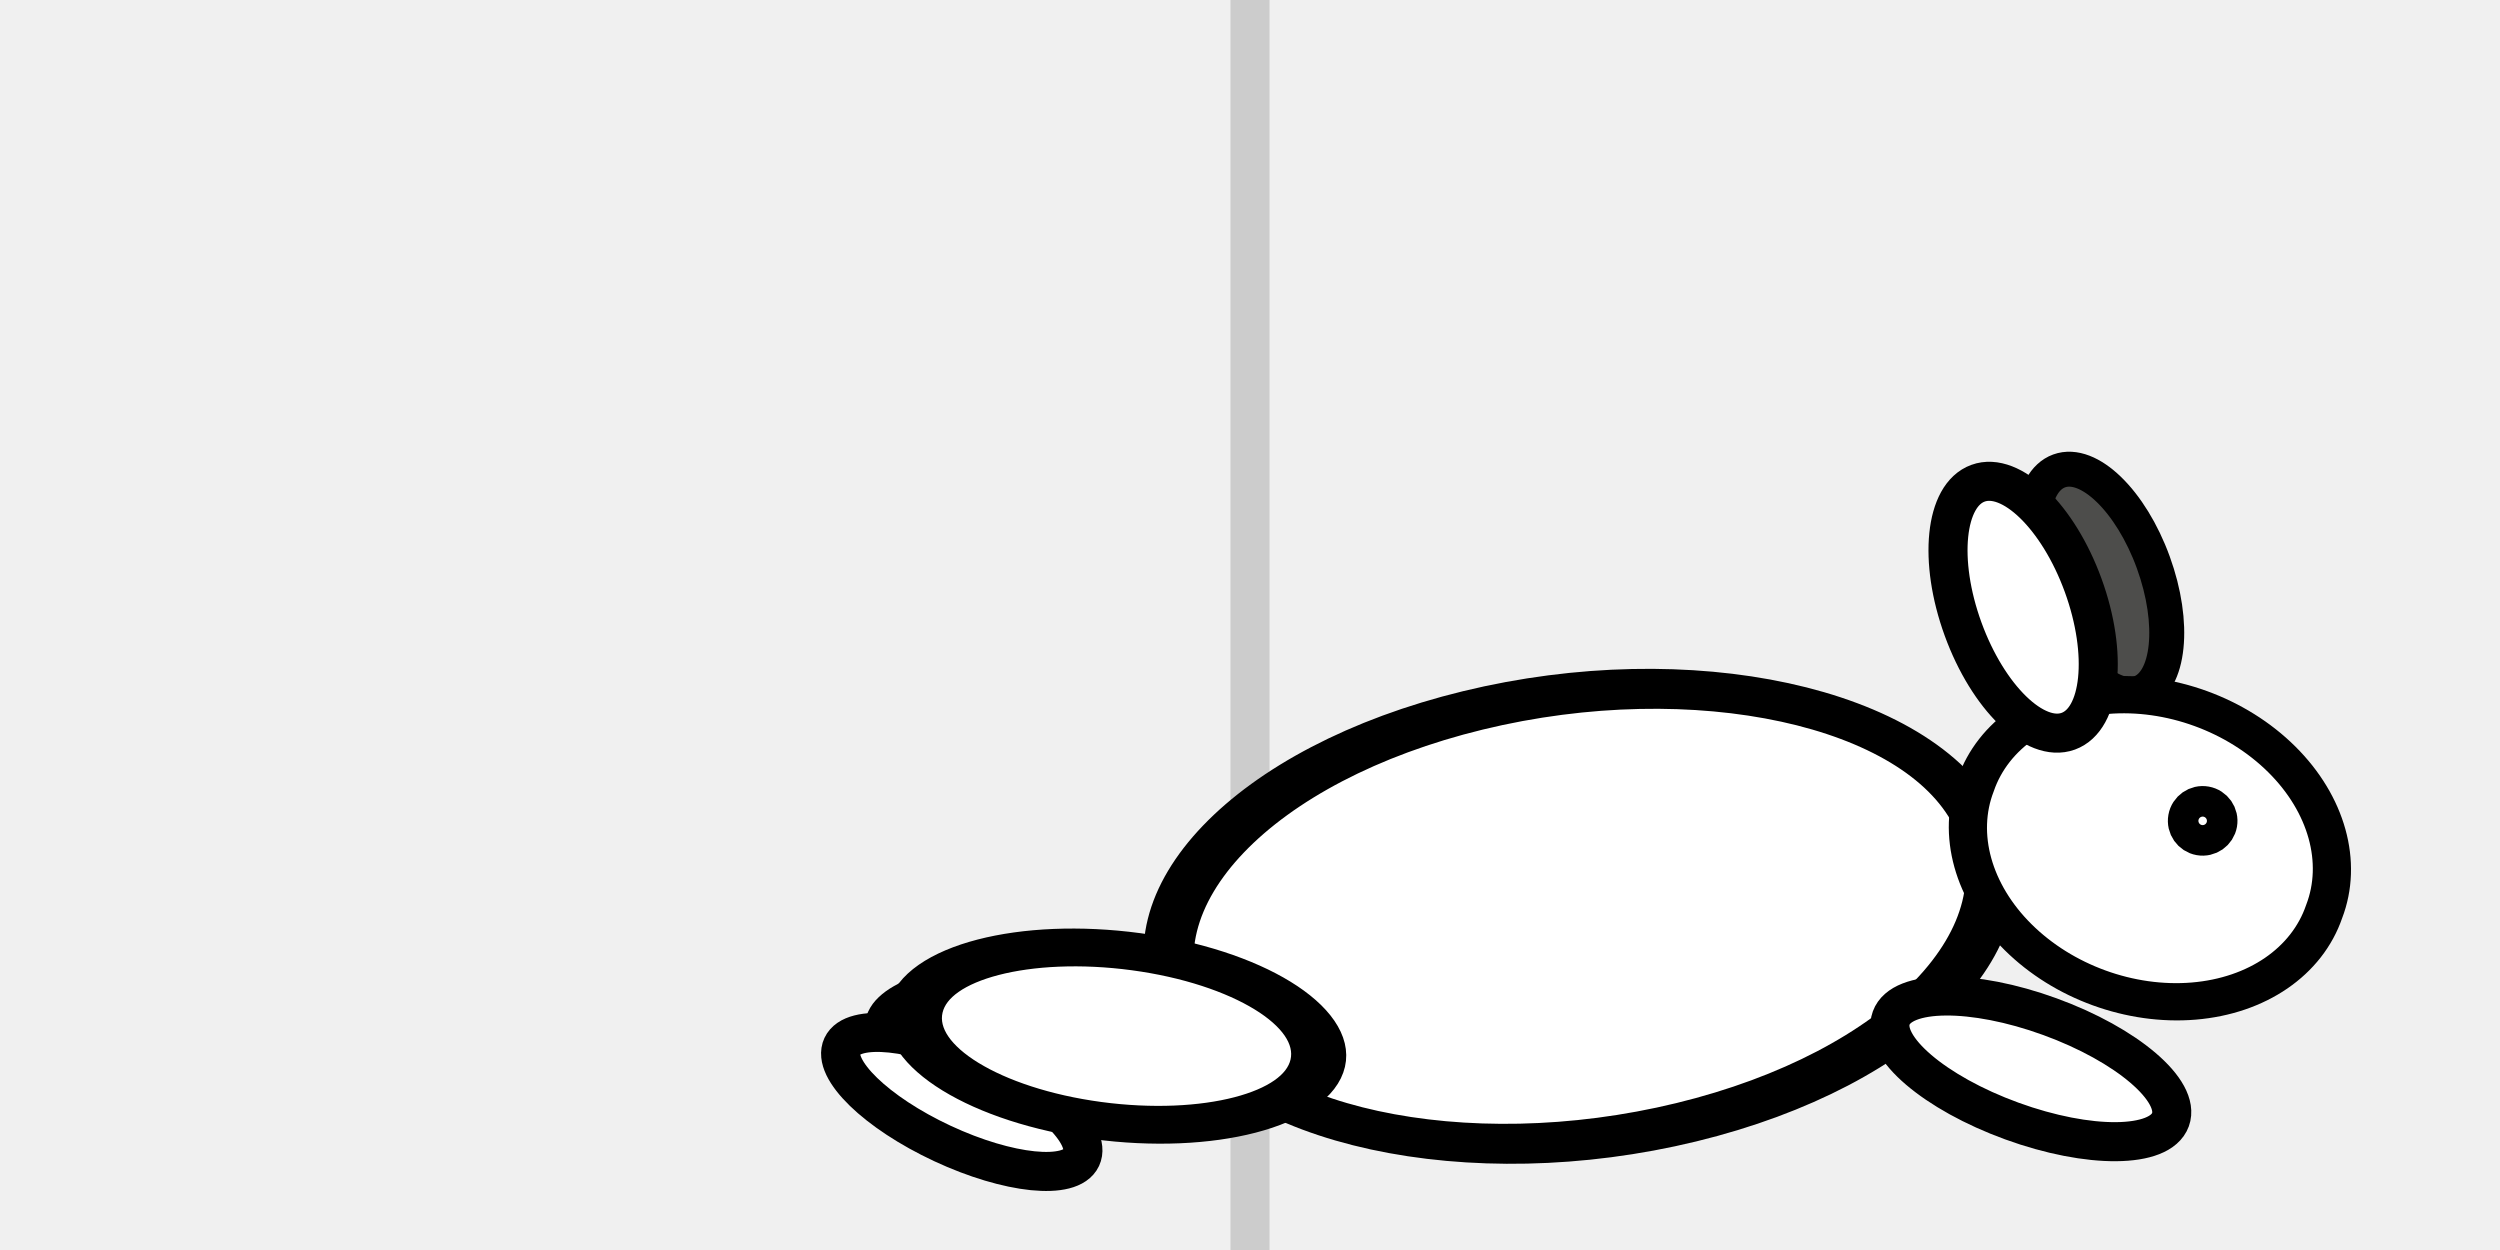
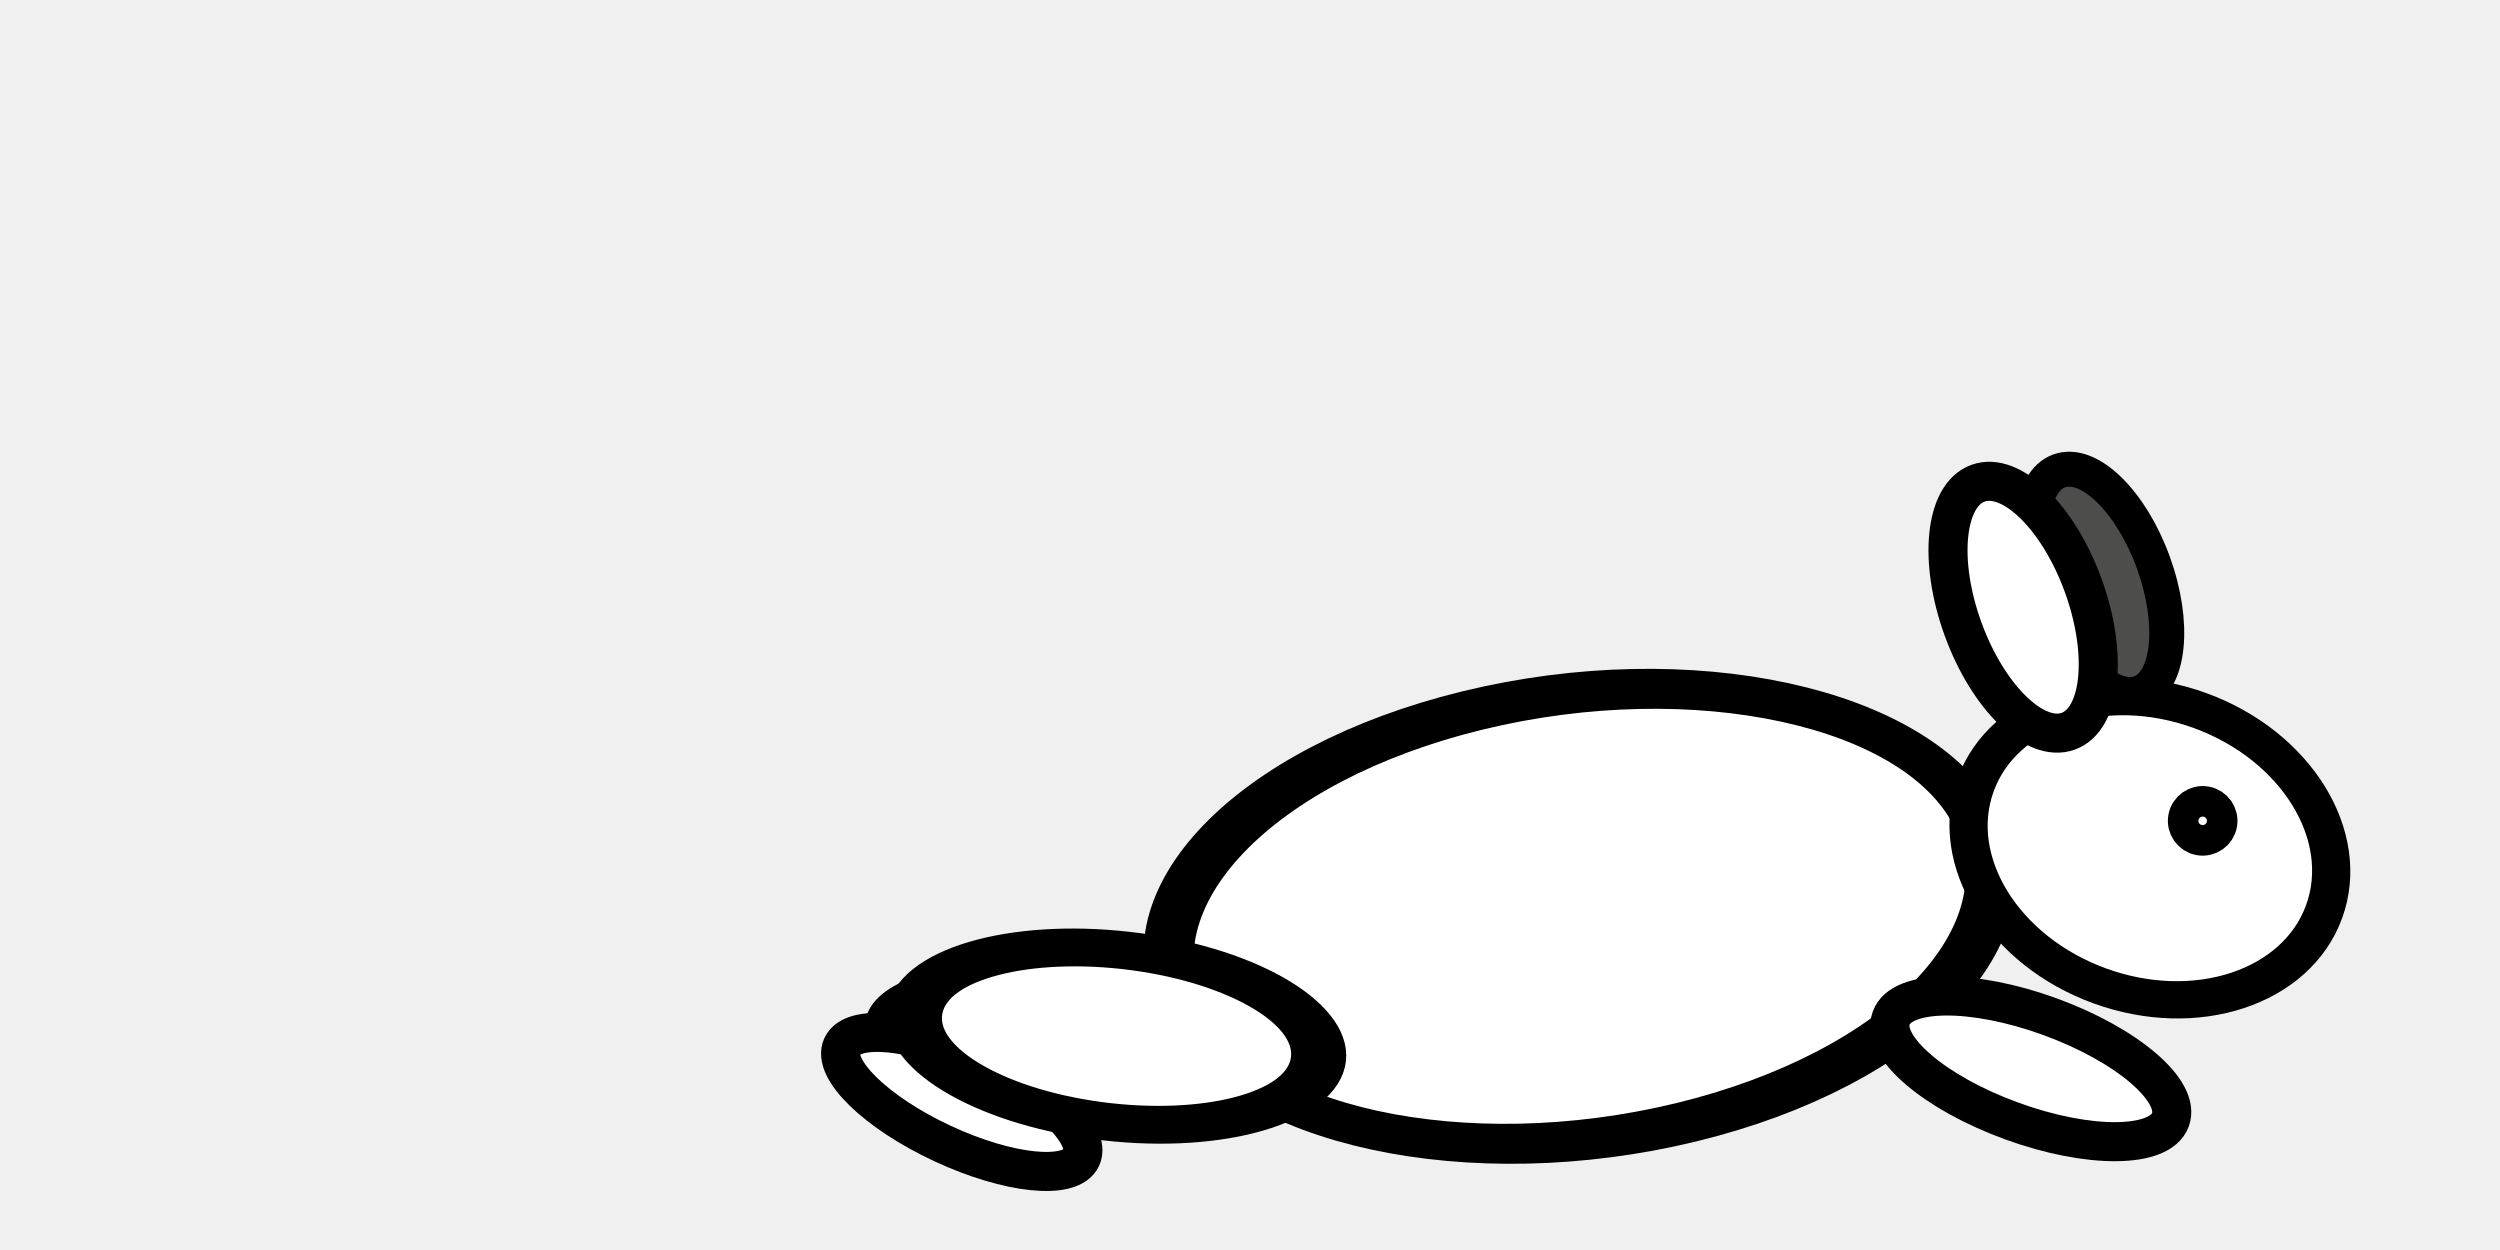
<svg xmlns="http://www.w3.org/2000/svg" width="64" height="32" id="svg2" version="1.1">
  <defs id="defs4" />
  <g id="layer1" transform="translate(0,-1020.362)">
-     <path style="fill:none;stroke:#cccccc;stroke-width:1px;stroke-linecap:butt;stroke-linejoin:miter;stroke-opacity:1" d="m 32,0 0,32" id="path2985" transform="translate(0,1020.362)" />
-     <path style="fill:#4d4d4b;fill-opacity:1;stroke:#000000;stroke-opacity:1" id="path3772-7" d="m 13.582,7.609 a 3.378,1.636 0 1 1 -6.756,0 3.378,1.636 0 1 1 6.756,0 z" transform="matrix(0.3060454,0.8408529,-0.8408529,0.3060454,57.02322,1024.349)" />
-     <path transform="translate(8.487428,1017.176)" style="fill:#ffffff;fill-opacity:1;stroke:#000000;stroke-opacity:1" id="path3766-3" d="m 20.907,29.476 a 3.378,1.173 0 1 1 -6.756,0 3.378,1.173 0 1 1 6.756,0 z" />
-     <path style="fill:#ffffff;fill-opacity:1;stroke:#000000;stroke-opacity:1" id="path3766" d="m 20.907,29.476 a 3.378,1.173 0 1 1 -6.756,0 3.378,1.173 0 1 1 6.756,0 z" transform="matrix(0.9063078,0.4226183,-0.4226183,0.9063078,21.1914,1014.449)" />
-     <path style="fill:#ffffff;fill-opacity:1;stroke:#000000;stroke-opacity:1" id="path3768" d="m 18.631,21.298 a 5.369,8.64 0 1 1 -10.738,0 5.369,8.64 0 1 1 10.738,0 z" transform="matrix(0.508608,0.9819733,-1.176018,0.2860273,58.74038,1024.705)" />
-     <path style="fill:#ffffff;fill-opacity:1;stroke:#000000;stroke-opacity:1" id="path3792" d="m 21.191,22.151 a 1.422,3.804 0 1 1 -2.844,0 1.422,3.804 0 1 1 2.844,0 z" transform="matrix(0.3420202,-0.9396926,0.9396926,0.3420202,24.41295,1058.725)" />
-     <path style="fill:#ffffff;fill-opacity:1;stroke:#000000;stroke-opacity:1" id="path3770" d="m 21.618,9.849 a 4.836,3.947 0 1 1 -9.671,0 4.836,3.947 0 1 1 9.671,0 z" transform="matrix(0.9222913,0.3356866,-0.3250163,0.892975,42.7603,1027.648)" />
-     <path style="fill:#ffffff;fill-opacity:1;stroke:#000000;stroke-opacity:1" id="path3772" d="m 13.582,7.609 a 3.378,1.636 0 1 1 -6.756,0 3.378,1.636 0 1 1 6.756,0 z" transform="matrix(0.3420201,0.9396926,-0.9396926,0.3420201,55.45241,1023.716)" />
-     <path style="fill:#ffffff;fill-opacity:1;stroke:#000000;stroke-opacity:1" id="path3794" d="m 20.48,9.707 a 0.391,0.391 0 1 1 -0.782,0 0.391,0.391 0 1 1 0.782,0 z" transform="matrix(0.9848078,0.1736482,-0.1736482,0.9848078,38.29026,1028.328)" />
-     <path style="fill:#ffffff;fill-opacity:1;stroke:#000000;stroke-opacity:1" id="path3796" d="m 17.493,27.947 a 3.698,2.276 0 1 1 -7.396,0 3.698,2.276 0 1 1 7.396,0 z" transform="matrix(1.392882,0.1873873,-0.2194103,0.9493916,15.50045,1017.769)" />
+     <path style="fill:#4d4d4b;fill-opacity:1;stroke:#000000;stroke-opacity:1" id="path3772-7" d="m 13.582,7.609 c 0,0.903 -1.512,1.636 -3.378,1.636 -1.865,0 -3.378,-0.732 -3.378,-1.636 0,-0.903 1.512,-1.636 3.378,-1.636 1.865,0 3.378,0.732 3.378,1.636 z" transform="matrix(0.3060454,0.8408529,-0.8408529,0.3060454,57.02322,1024.349)" />
+     <path transform="translate(8.487428,1017.176)" style="fill:#ffffff;fill-opacity:1;stroke:#000000;stroke-opacity:1" id="path3766-3" d="m 20.907,29.476 c 0,0.648 -1.512,1.173 -3.378,1.173 -1.865,0 -3.378,-0.525 -3.378,-1.173 0,-0.648 1.512,-1.173 3.378,-1.173 1.865,0 3.378,0.525 3.378,1.173 z" />
+     <path style="fill:#ffffff;fill-opacity:1;stroke:#000000;stroke-opacity:1" id="path3766" d="m 20.907,29.476 c 0,0.648 -1.512,1.173 -3.378,1.173 -1.865,0 -3.378,-0.525 -3.378,-1.173 0,-0.648 1.512,-1.173 3.378,-1.173 1.865,0 3.378,0.525 3.378,1.173 z" transform="matrix(0.9063078,0.4226183,-0.4226183,0.9063078,21.1914,1014.449)" />
+     <path style="fill:#ffffff;fill-opacity:1;stroke:#000000;stroke-opacity:1" id="path3768" d="m 18.631,21.298 c 0,4.772 -2.404,8.64 -5.369,8.64 -2.965,0 -5.369,-3.868 -5.369,-8.64 0,-4.772 2.404,-8.64 5.369,-8.64 2.965,0 5.369,3.868 5.369,8.64 z" transform="matrix(0.508608,0.9819733,-1.176018,0.2860273,58.74038,1024.705)" />
+     <path style="fill:#ffffff;fill-opacity:1;stroke:#000000;stroke-opacity:1" id="path3792" d="m 21.191,22.151 c 0,2.101 -0.637,3.804 -1.422,3.804 -0.785,0 -1.422,-1.703 -1.422,-3.804 0,-2.101 0.637,-3.804 1.422,-3.804 0.785,0 1.422,1.703 1.422,3.804 z" transform="matrix(0.3420202,-0.9396926,0.9396926,0.3420202,24.41295,1058.725)" />
+     <path style="fill:#ffffff;fill-opacity:1;stroke:#000000;stroke-opacity:1" id="path3770" d="m 21.618,9.849 c 0,2.18 -2.165,3.947 -4.836,3.947 -2.671,0 -4.836,-1.767 -4.836,-3.947 0,-2.18 2.165,-3.947 4.836,-3.947 2.671,0 4.836,1.767 4.836,3.947 z" transform="matrix(0.9222913,0.3356866,-0.3250163,0.892975,42.7603,1027.648)" />
+     <path style="fill:#ffffff;fill-opacity:1;stroke:#000000;stroke-opacity:1" id="path3772" d="m 13.582,7.609 c 0,0.903 -1.512,1.636 -3.378,1.636 -1.865,0 -3.378,-0.732 -3.378,-1.636 0,-0.903 1.512,-1.636 3.378,-1.636 1.865,0 3.378,0.732 3.378,1.636 z" transform="matrix(0.3420201,0.9396926,-0.9396926,0.3420201,55.45241,1023.716)" />
+     <path style="fill:#ffffff;fill-opacity:1;stroke:#000000;stroke-opacity:1" id="path3794" d="m 20.48,9.707 c 0,0.216 -0.175,0.391 -0.391,0.391 -0.216,0 -0.391,-0.175 -0.391,-0.391 0,-0.216 0.175,-0.391 0.391,-0.391 0.216,0 0.391,0.175 0.391,0.391 z" transform="matrix(0.9848078,0.1736482,-0.1736482,0.9848078,38.29026,1028.328)" />
+     <path style="fill:#ffffff;fill-opacity:1;stroke:#000000;stroke-opacity:1" id="path3796" d="m 17.493,27.947 c 0,1.257 -1.656,2.276 -3.698,2.276 -2.042,0 -3.698,-1.019 -3.698,-2.276 0,-1.257 1.656,-2.276 3.698,-2.276 2.042,0 3.698,1.019 3.698,2.276 z" transform="matrix(1.392882,0.1873873,-0.2194103,0.9493916,15.50045,1017.769)" />
  </g>
</svg>
